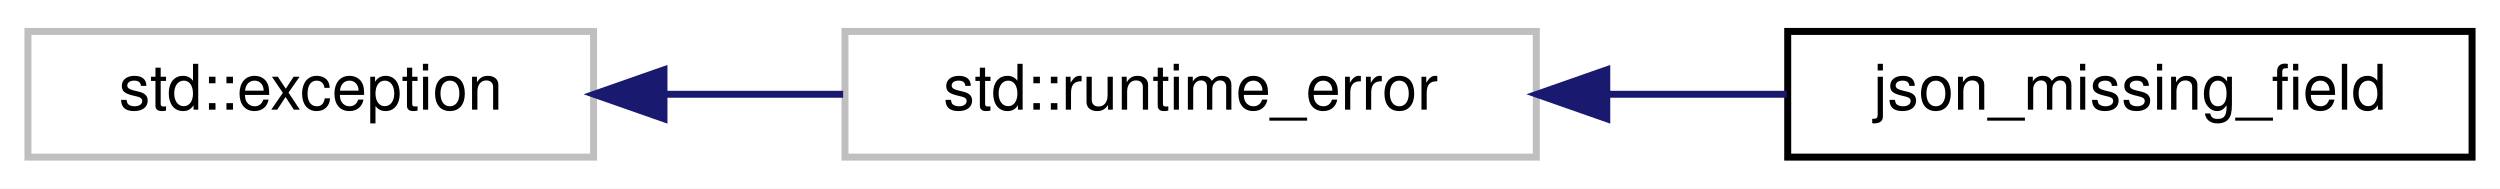
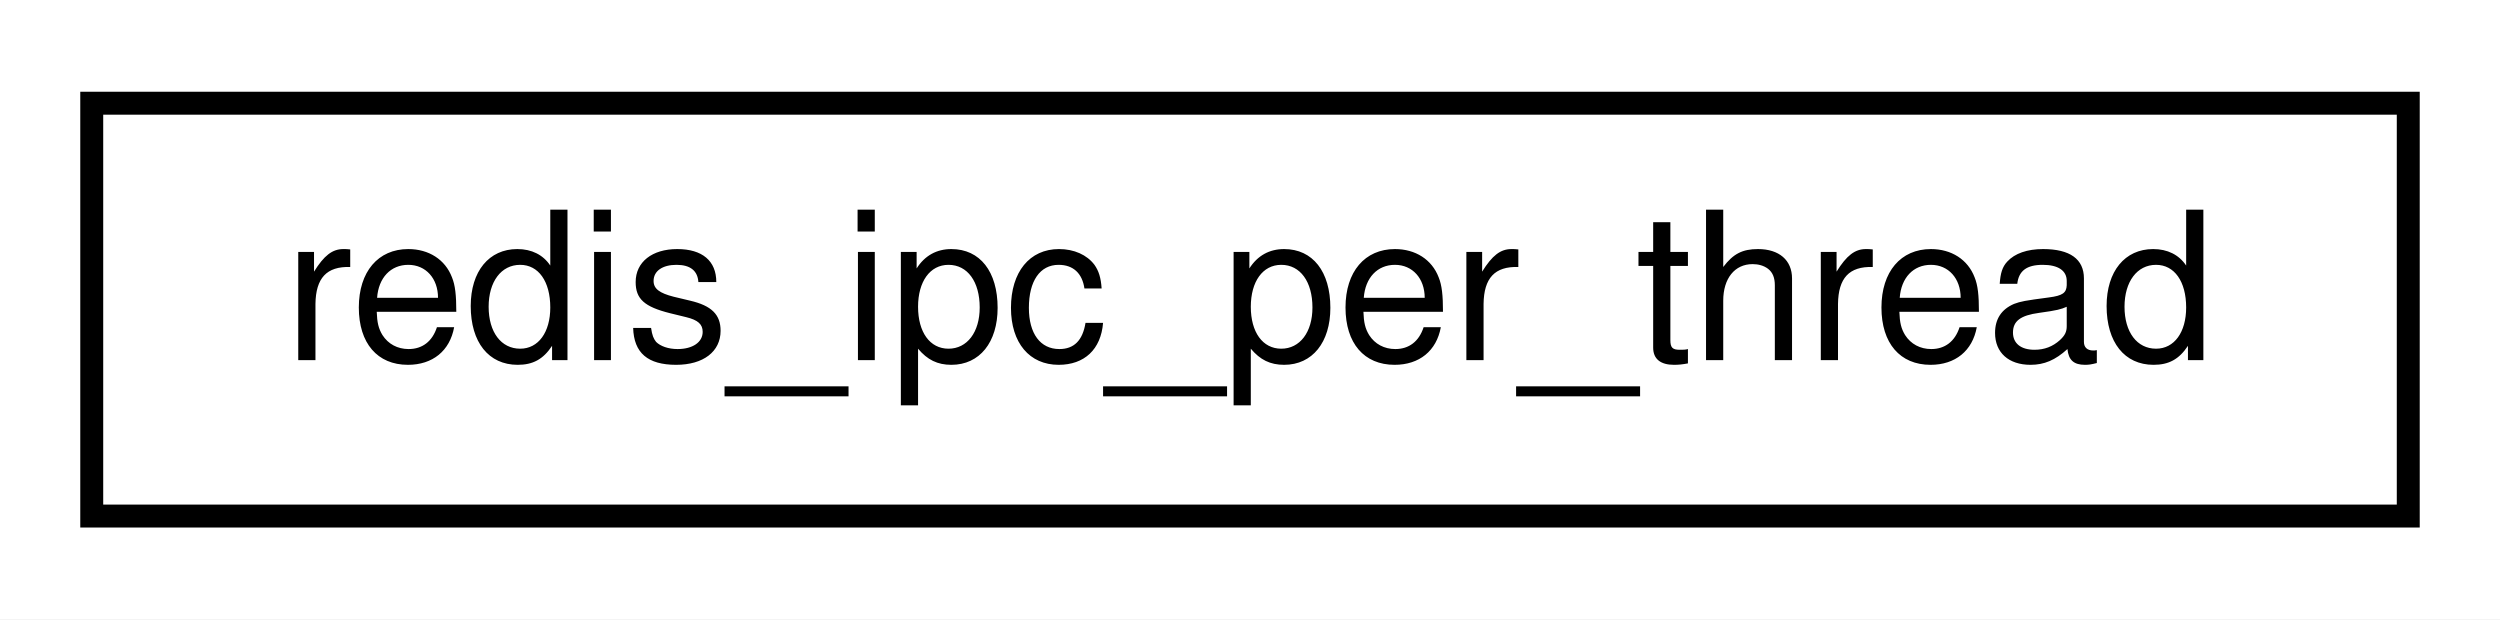
- <svg xmlns="http://www.w3.org/2000/svg" xmlns:xlink="http://www.w3.org/1999/xlink" width="358pt" height="27pt" viewBox="0.00 0.00 358.00 27.00">
+ <svg xmlns="http://www.w3.org/2000/svg" xmlns:xlink="http://www.w3.org/1999/xlink" width="109pt" height="27pt" viewBox="0.00 0.00 109.00 27.00">
  <g id="graph0" class="graph" transform="scale(1 1) rotate(0) translate(4 23)">
-     <polygon fill="white" stroke="transparent" points="-4,4 -4,-23 354,-23 354,4 -4,4" />
+     <polygon fill="white" stroke="transparent" points="-4,4 -4,-23 105,-23 105,4 -4,4" />
    <g id="node1" class="node">
      <g id="a_node1">
-         <a xlink:title="STL class.">
-           <polygon fill="white" stroke="#bfbfbf" points="0,-0.5 0,-18.5 81,-18.5 81,-0.5 0,-0.5" />
-           <text text-anchor="middle" x="40.5" y="-7.3" font-family="Helvetica,sans-Serif" font-size="9.00">std::exception</text>
+         <a xlink:href="structredis__ipc__per__thread.html" target="_top" xlink:title=" ">
+           <polygon fill="white" stroke="black" points="0,-0.5 0,-18.5 101,-18.5 101,-0.5 0,-0.5" />
+           <text text-anchor="middle" x="50.5" y="-7.3" font-family="Helvetica,sans-Serif" font-size="9.00">redis_ipc_per_thread</text>
        </a>
      </g>
    </g>
-     <g id="node2" class="node">
-       <g id="a_node2">
-         <a xlink:title="STL class.">
-           <polygon fill="white" stroke="#bfbfbf" points="117,-0.5 117,-18.5 216,-18.5 216,-0.5 117,-0.5" />
-           <text text-anchor="middle" x="166.5" y="-7.3" font-family="Helvetica,sans-Serif" font-size="9.00">std::runtime_error</text>
-         </a>
-       </g>
-     </g>
-     <g id="edge1" class="edge">
-       <path fill="none" stroke="midnightblue" d="M91.16,-9.5C99.58,-9.5 108.33,-9.5 116.74,-9.5" />
-       <polygon fill="midnightblue" stroke="midnightblue" points="91.08,-6 81.08,-9.5 91.08,-13 91.08,-6" />
-     </g>
-     <g id="node3" class="node">
-       <g id="a_node3">
-         <a xlink:href="classjson__missing__field.html" target="_top" xlink:title=" ">
-           <polygon fill="white" stroke="black" points="252,-0.5 252,-18.5 350,-18.5 350,-0.5 252,-0.5" />
-           <text text-anchor="middle" x="301" y="-7.3" font-family="Helvetica,sans-Serif" font-size="9.00">json_missing_field</text>
-         </a>
-       </g>
-     </g>
-     <g id="edge2" class="edge">
-       <path fill="none" stroke="midnightblue" d="M226.36,-9.5C234.89,-9.5 243.58,-9.5 251.86,-9.5" />
-       <polygon fill="midnightblue" stroke="midnightblue" points="226.09,-6 216.09,-9.5 226.09,-13 226.09,-6" />
-     </g>
  </g>
</svg>
